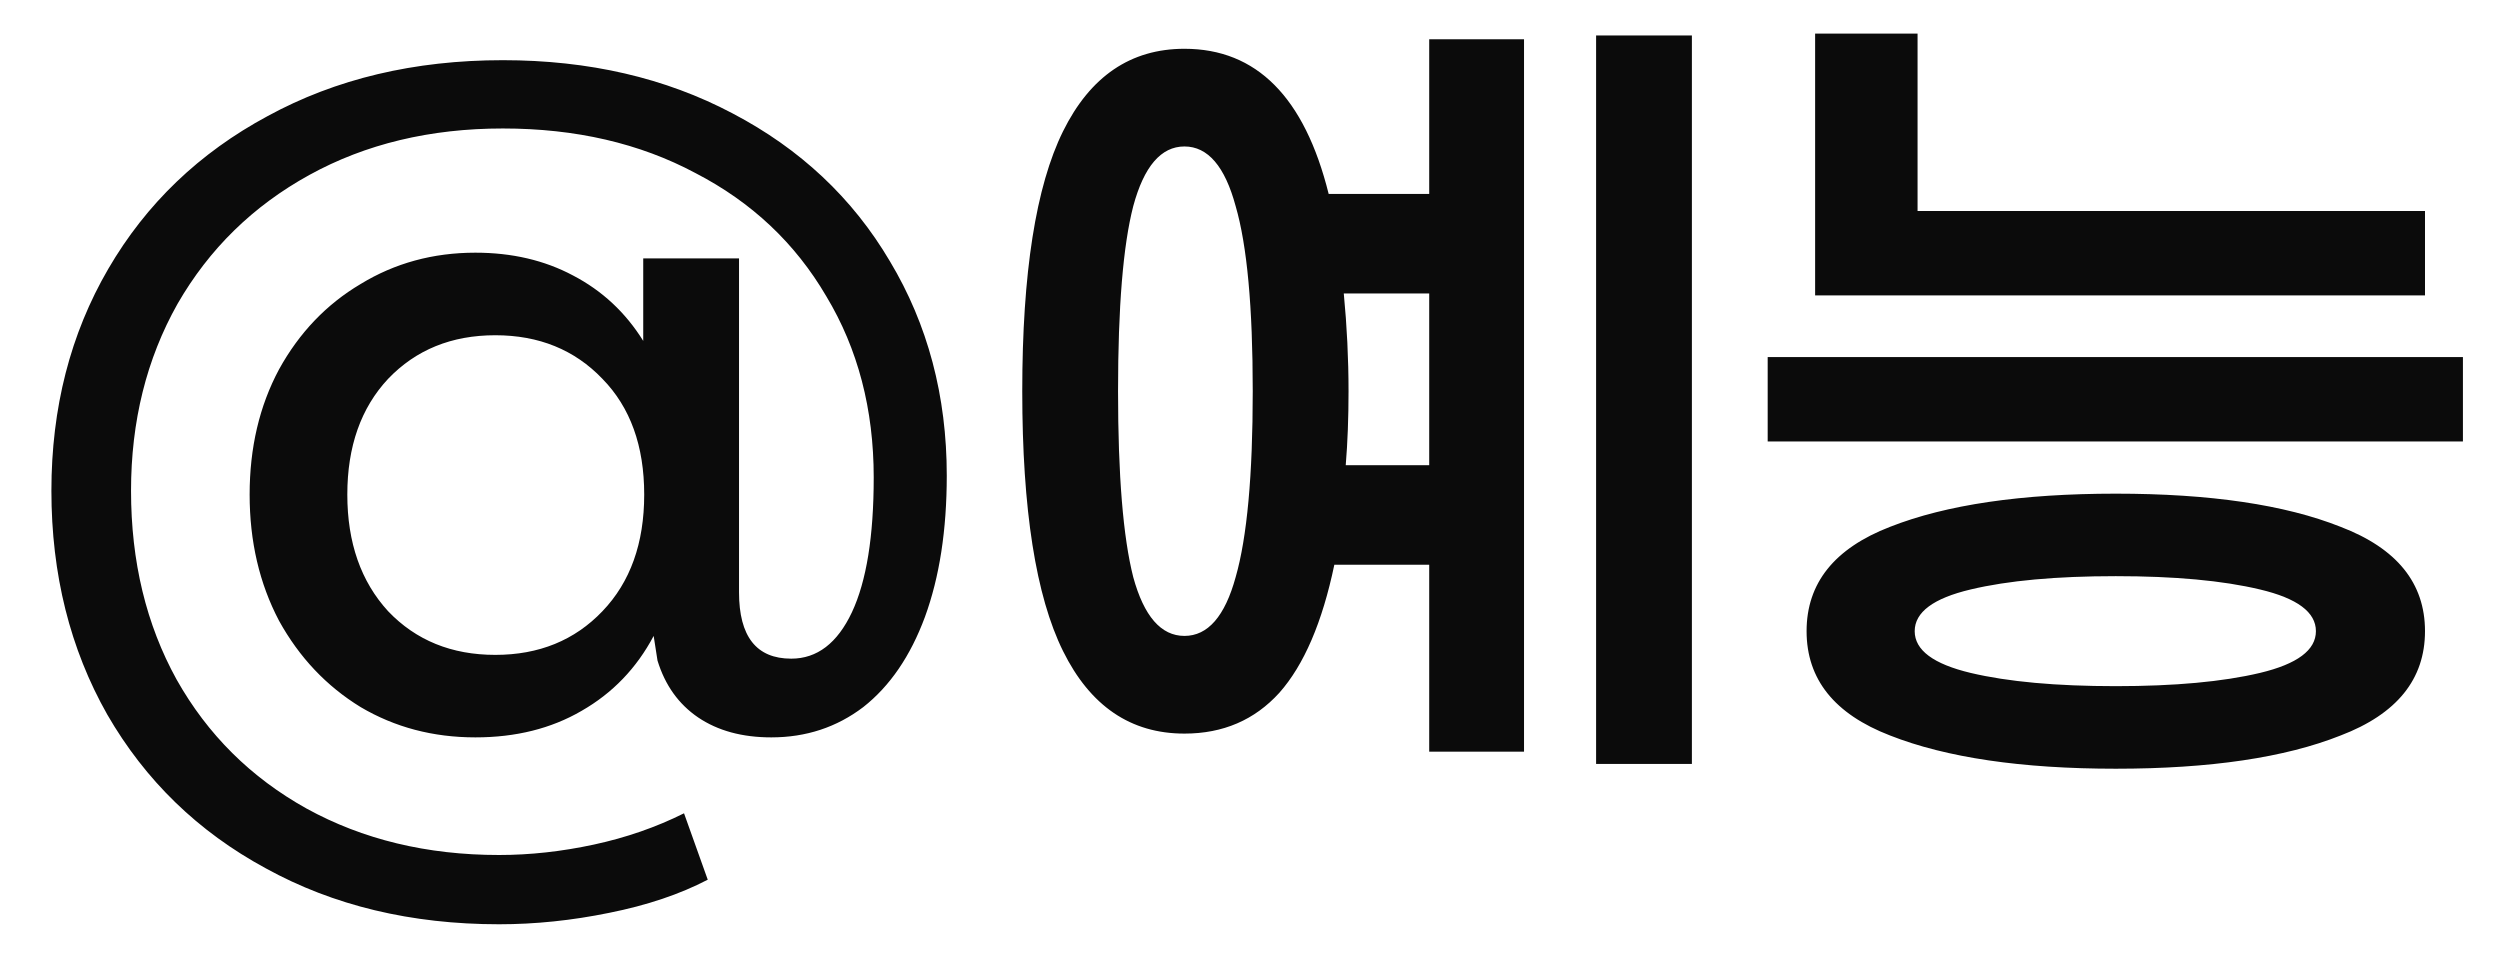
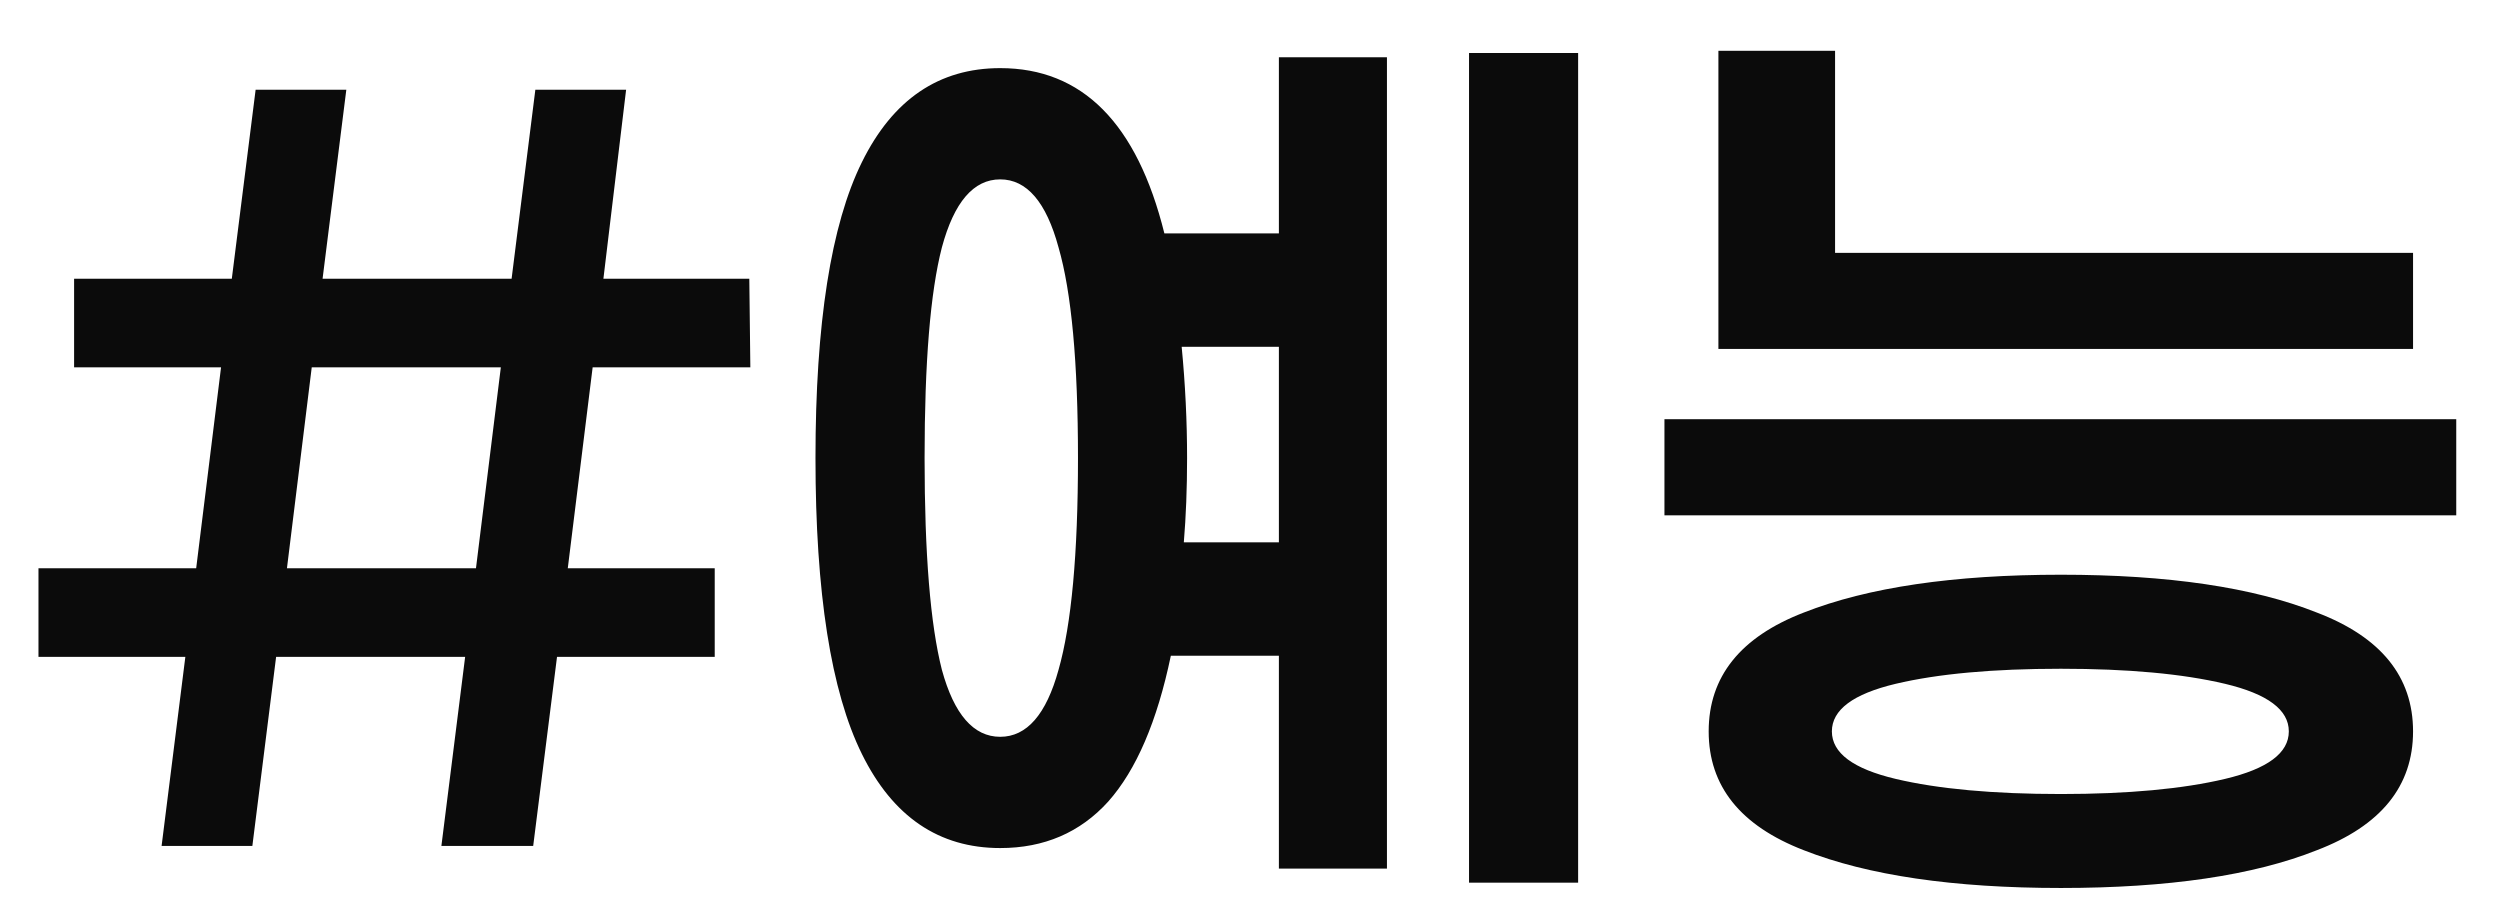
- <svg xmlns="http://www.w3.org/2000/svg" width="41" height="16" viewBox="0 0 41 16" fill="none">
-   <path d="M8.247 0.987C9.657 0.987 10.912 1.277 12.011 1.858C13.121 2.439 13.982 3.247 14.594 4.284C15.216 5.321 15.527 6.493 15.527 7.8C15.527 8.692 15.408 9.464 15.169 10.118C14.931 10.761 14.594 11.253 14.158 11.596C13.723 11.927 13.22 12.093 12.649 12.093C12.172 12.093 11.773 11.984 11.451 11.767C11.13 11.549 10.907 11.238 10.783 10.833L10.72 10.429C10.44 10.958 10.046 11.367 9.538 11.658C9.04 11.948 8.46 12.093 7.796 12.093C7.101 12.093 6.474 11.927 5.914 11.596C5.354 11.253 4.908 10.781 4.576 10.18C4.254 9.568 4.094 8.879 4.094 8.111C4.094 7.344 4.254 6.659 4.576 6.058C4.908 5.456 5.354 4.99 5.914 4.658C6.474 4.316 7.101 4.144 7.796 4.144C8.397 4.144 8.931 4.269 9.398 4.518C9.875 4.767 10.259 5.124 10.549 5.591V4.238H12.12V9.713C12.12 10.439 12.405 10.802 12.976 10.802C13.401 10.802 13.733 10.548 13.972 10.04C14.21 9.532 14.329 8.796 14.329 7.831C14.329 6.711 14.07 5.721 13.552 4.86C13.043 3.989 12.328 3.315 11.405 2.838C10.492 2.35 9.44 2.107 8.247 2.107C7.054 2.107 5.997 2.361 5.074 2.869C4.151 3.377 3.43 4.082 2.911 4.984C2.403 5.887 2.149 6.908 2.149 8.049C2.149 9.21 2.398 10.242 2.896 11.144C3.404 12.047 4.114 12.752 5.027 13.26C5.95 13.768 7.003 14.022 8.185 14.022C8.693 14.022 9.211 13.965 9.74 13.851C10.269 13.737 10.762 13.566 11.218 13.338L11.607 14.427C11.151 14.665 10.611 14.847 9.989 14.971C9.377 15.096 8.776 15.158 8.185 15.158C6.743 15.158 5.468 14.852 4.358 14.24C3.248 13.639 2.383 12.799 1.76 11.72C1.149 10.642 0.843 9.418 0.843 8.049C0.843 6.69 1.154 5.477 1.776 4.409C2.398 3.341 3.269 2.506 4.389 1.904C5.509 1.293 6.795 0.987 8.247 0.987ZM8.123 10.74C8.838 10.74 9.424 10.502 9.88 10.024C10.337 9.547 10.565 8.91 10.565 8.111C10.565 7.313 10.337 6.68 9.88 6.213C9.424 5.736 8.838 5.498 8.123 5.498C7.407 5.498 6.821 5.736 6.365 6.213C5.919 6.69 5.696 7.323 5.696 8.111C5.696 8.899 5.919 9.537 6.365 10.024C6.821 10.502 7.407 10.74 8.123 10.74ZM27.747 12.529H26.176V0.582H27.747V12.529ZM24.994 0.644V12.327H23.439V9.262H21.883C21.686 10.206 21.385 10.906 20.981 11.362C20.576 11.808 20.058 12.031 19.425 12.031C18.544 12.031 17.88 11.58 17.434 10.678C16.988 9.776 16.765 8.355 16.765 6.416C16.765 4.476 16.988 3.056 17.434 2.153C17.88 1.251 18.544 0.8 19.425 0.8C20.607 0.8 21.395 1.593 21.79 3.18H23.439V0.644H24.994ZM19.425 10.429C19.809 10.429 20.089 10.107 20.265 9.464C20.452 8.811 20.545 7.795 20.545 6.416C20.545 5.036 20.452 4.025 20.265 3.382C20.089 2.729 19.809 2.402 19.425 2.402C19.041 2.402 18.761 2.729 18.585 3.382C18.419 4.025 18.336 5.036 18.336 6.416C18.336 7.795 18.419 8.811 18.585 9.464C18.761 10.107 19.041 10.429 19.425 10.429ZM23.439 4.813H22.038C22.09 5.353 22.116 5.887 22.116 6.416C22.116 6.851 22.101 7.256 22.07 7.629H23.439V4.813ZM39.77 3.46V4.844H29.768V0.551H31.448V3.46H39.77ZM28.99 7.24V5.856H40.392V7.24H28.99ZM34.699 8.096C36.244 8.096 37.473 8.277 38.386 8.64C39.309 8.993 39.77 9.563 39.77 10.351C39.77 11.139 39.309 11.71 38.386 12.062C37.473 12.425 36.244 12.607 34.699 12.607C33.154 12.607 31.92 12.425 30.997 12.062C30.084 11.71 29.628 11.139 29.628 10.351C29.628 9.563 30.084 8.993 30.997 8.64C31.92 8.277 33.154 8.096 34.699 8.096ZM34.699 9.449C33.724 9.449 32.931 9.521 32.319 9.667C31.707 9.812 31.401 10.04 31.401 10.351C31.401 10.662 31.707 10.89 32.319 11.036C32.931 11.181 33.724 11.253 34.699 11.253C35.663 11.253 36.452 11.181 37.063 11.036C37.675 10.89 37.981 10.662 37.981 10.351C37.981 10.04 37.675 9.812 37.063 9.667C36.452 9.521 35.663 9.449 34.699 9.449Z" fill="#0B0B0B" />
+ <svg xmlns="http://www.w3.org/2000/svg" width="36" height="13" viewBox="0 0 36 13" fill="none">
+   <path d="M8.176 8.183H10.292V9.459H8.021L7.678 12.181H6.356L6.698 9.459H3.976L3.634 12.181H2.327L2.669 9.459H0.554V8.183H2.825L3.183 5.29H1.067V4.014H3.338L3.681 1.292H4.987L4.645 4.014H7.367L7.709 1.292H9.016L8.689 4.014H10.79L10.805 5.29H8.534L8.176 8.183ZM4.489 5.29L4.132 8.183H6.854L7.212 5.29H4.489ZM22.725 12.71H21.154V0.763H22.725V12.71ZM19.972 0.825V12.508H18.416V9.443H16.86C16.663 10.387 16.363 11.087 15.958 11.543C15.554 11.989 15.035 12.212 14.403 12.212C13.521 12.212 12.857 11.761 12.412 10.859C11.966 9.956 11.743 8.536 11.743 6.596C11.743 4.657 11.966 3.236 12.412 2.334C12.857 1.432 13.521 0.981 14.403 0.981C15.585 0.981 16.373 1.774 16.767 3.361H18.416V0.825H19.972ZM14.403 10.61C14.786 10.61 15.066 10.288 15.243 9.645C15.429 8.992 15.523 7.976 15.523 6.596C15.523 5.217 15.429 4.206 15.243 3.563C15.066 2.91 14.786 2.583 14.403 2.583C14.019 2.583 13.739 2.91 13.563 3.563C13.397 4.206 13.314 5.217 13.314 6.596C13.314 7.976 13.397 8.992 13.563 9.645C13.739 10.288 14.019 10.61 14.403 10.61ZM18.416 4.994H17.016C17.068 5.533 17.094 6.067 17.094 6.596C17.094 7.032 17.078 7.436 17.047 7.81H18.416V4.994ZM34.748 3.641V5.025H24.745V0.732H26.425V3.641H34.748ZM23.968 7.421V6.036H35.37V7.421H23.968ZM29.677 8.276C31.222 8.276 32.451 8.458 33.363 8.821C34.286 9.173 34.748 9.744 34.748 10.532C34.748 11.32 34.286 11.89 33.363 12.243C32.451 12.606 31.222 12.787 29.677 12.787C28.131 12.787 26.897 12.606 25.974 12.243C25.062 11.89 24.605 11.32 24.605 10.532C24.605 9.744 25.062 9.173 25.974 8.821C26.897 8.458 28.131 8.276 29.677 8.276ZM29.677 9.63C28.702 9.63 27.909 9.702 27.297 9.847C26.685 9.993 26.379 10.221 26.379 10.532C26.379 10.843 26.685 11.071 27.297 11.216C27.909 11.361 28.702 11.434 29.677 11.434C30.641 11.434 31.429 11.361 32.041 11.216C32.653 11.071 32.959 10.843 32.959 10.532C32.959 10.221 32.653 9.993 32.041 9.847C31.429 9.702 30.641 9.63 29.677 9.63Z" fill="#0B0B0B" />
</svg>
